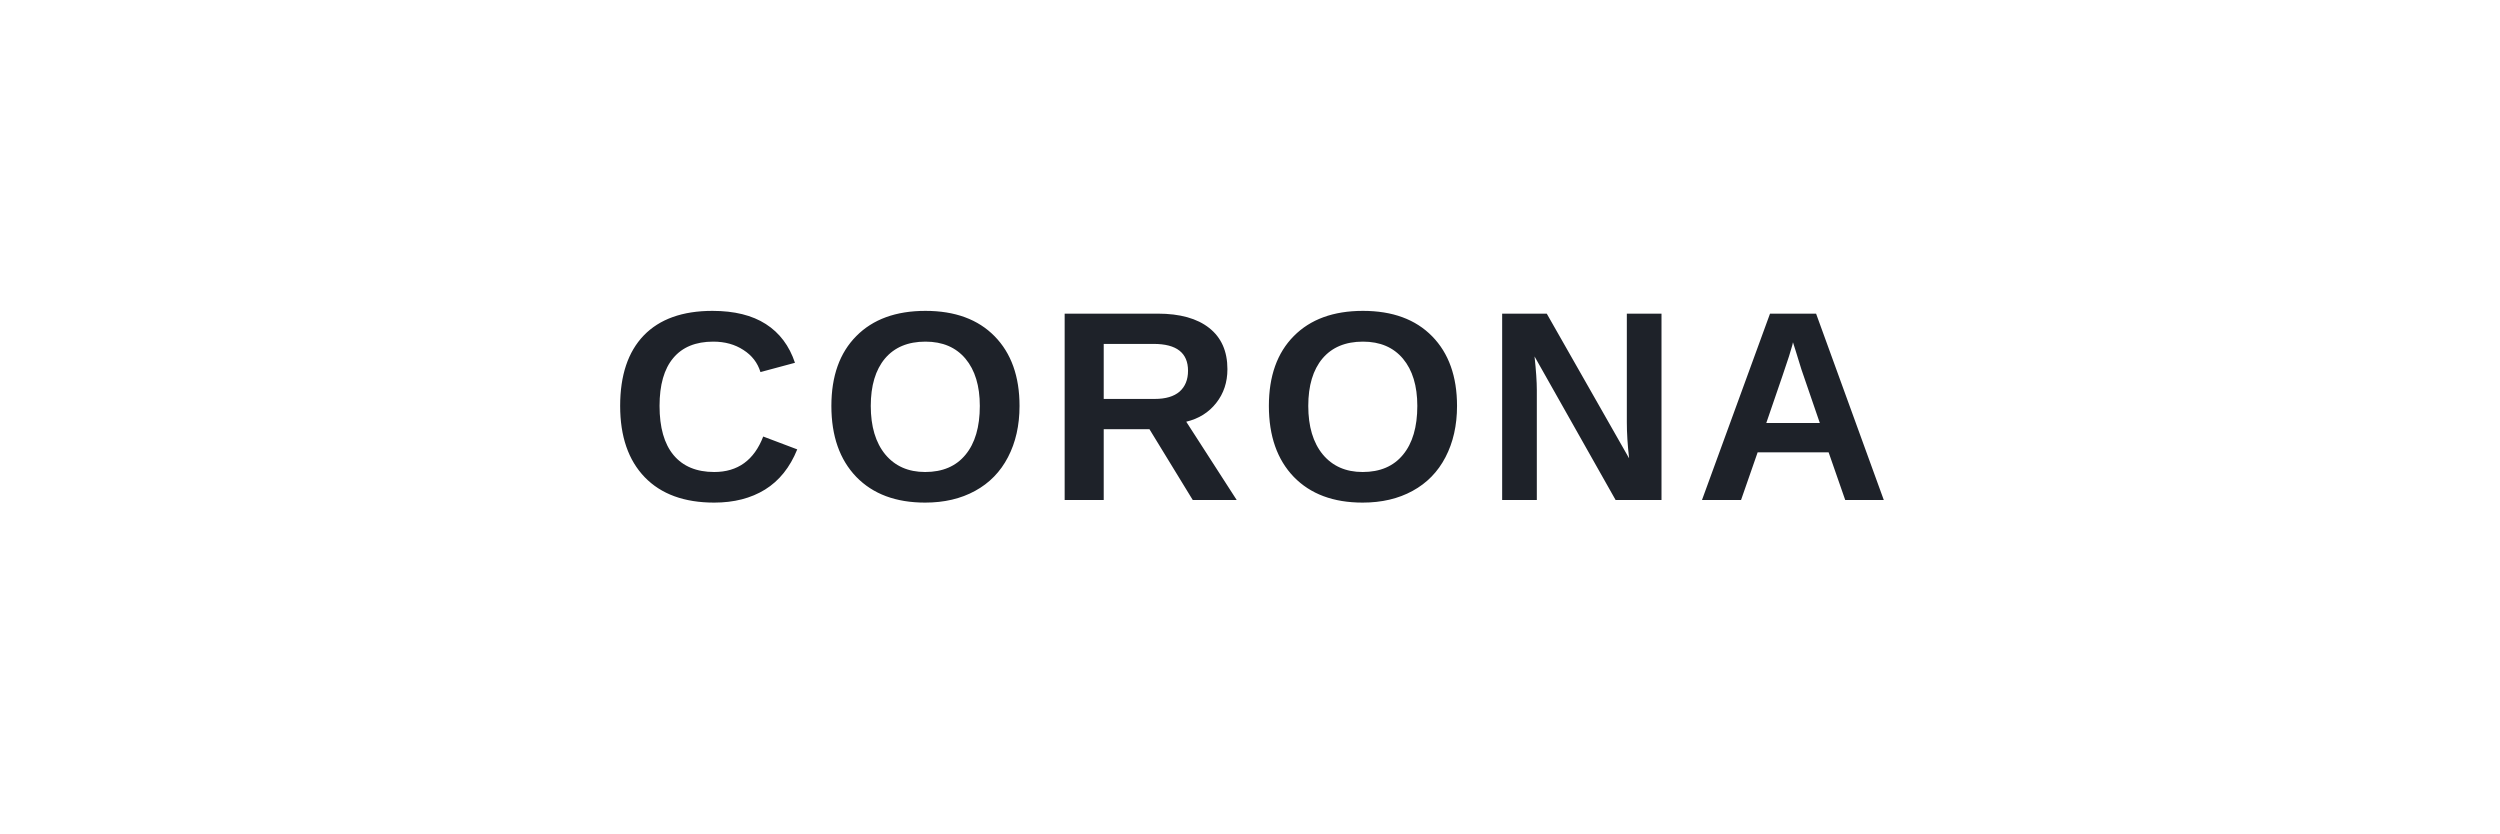
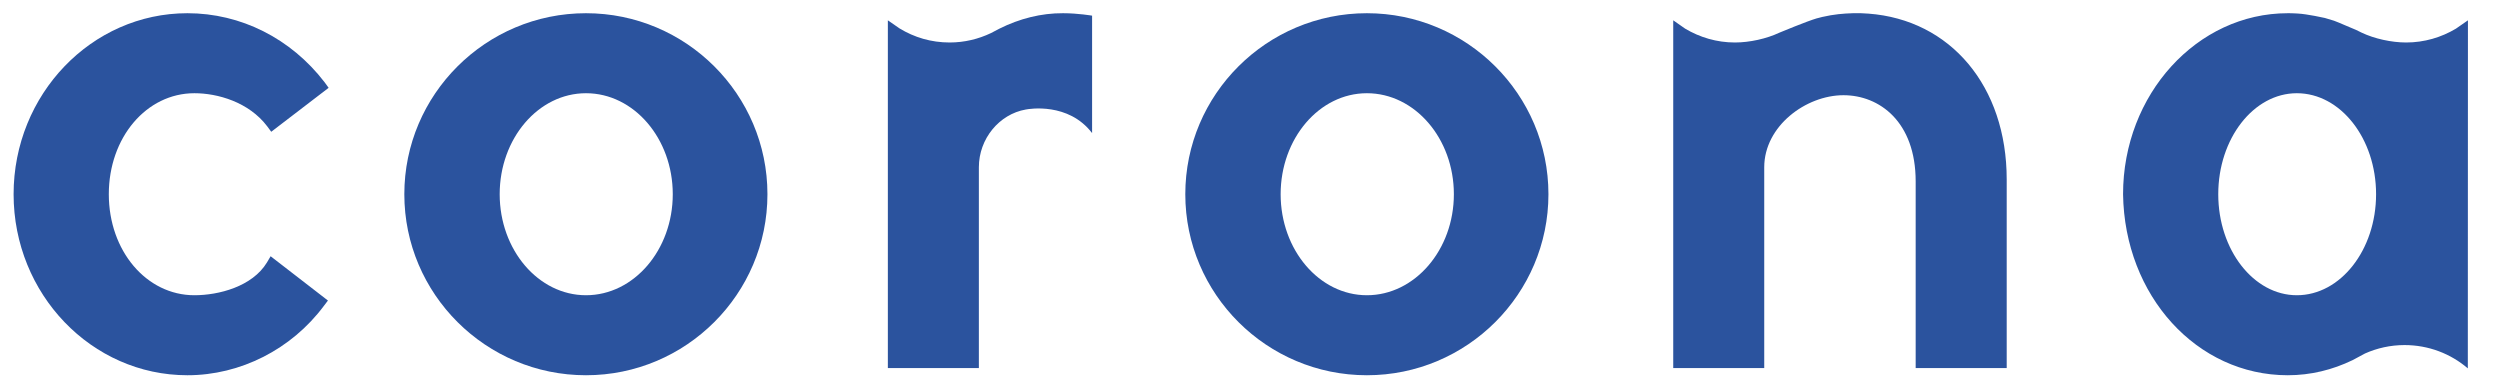
- <svg xmlns="http://www.w3.org/2000/svg" viewBox="0 0 240 80">
-   <text x="120" y="48" font-family="Arial, Helvetica, sans-serif" font-weight="900" font-size="26" letter-spacing="1.5" fill="#1E2229" text-anchor="middle">CORONA</text>
+ <svg xmlns="http://www.w3.org/2000/svg" viewBox="0 0 194 30" height="30" width="194" xml:space="preserve" version="1.1" id="svg2">
+   <defs id="defs6" />
+   <g transform="matrix(0.4882741,0,0,-0.4987724,-10.64853,43.99908)" id="g10-1">
+     <g transform="scale(0.1,0.1)" id="g12-7">
+       <path id="path16-0" style="fill:#2b539e;fill-opacity:1;fill-rule:evenodd;stroke:none" d="m 527.039,737.113 c 36.719,0 86.492,-13.605 115.824,-51.625 l 6.278,-8.367 91.214,68.379 -6.304,8.539 c -53.543,68.359 -133.242,107.547 -218.094,107.547 -152.445,0 -276.262,-126.367 -276.262,-281.609 0,-155.239 123.817,-281.637 276.262,-281.637 84.273,0 165.438,40.383 216.859,107.91 l 6.446,8.316 -91.098,68.922 -5.848,-9.738 c -23.253,-37.473 -76.632,-50.937 -115.277,-50.937 -76.266,0 -136.027,69.05 -136.027,157.164 0,88.152 59.761,157.136 136.027,157.136" />
+       <path id="path18-9" style="fill:#2b539e;fill-opacity:1;fill-rule:evenodd;stroke:none" d="m 1149.39,861.586 c -159.226,0 -288.718,-126.367 -288.718,-281.609 0,-155.239 129.492,-281.637 288.718,-281.637 158.99,0 288.37,126.398 288.37,281.637 0,155.242 -129.38,281.609 -288.37,281.609 z m 0,-438.773 c -75.75,0 -137.17,70.562 -137.17,157.164 0,86.656 61.42,157.136 137.17,157.136 76.12,0 137.91,-70.48 137.91,-157.136 0,-86.602 -61.79,-157.164 -137.91,-157.164" />
+       <path id="path20-4" style="fill:#2b539e;fill-opacity:1;fill-rule:evenodd;stroke:none" d="m 2390.45,861.586 c -159.2,0 -288.6,-126.367 -288.6,-281.609 0,-155.239 129.4,-281.637 288.6,-281.637 159.14,0 288.52,126.398 288.52,281.637 0,155.242 -129.38,281.609 -288.52,281.609 z m 0,-438.773 c -75.69,0 -137.08,70.562 -137.08,157.164 0,86.656 61.39,157.136 137.08,157.136 76.15,0 138.23,-70.48 138.23,-157.136 0,-86.602 -62.08,-157.164 -138.23,-157.164" />
+       <path id="path22-8" style="fill:#2b539e;fill-opacity:1;fill-rule:evenodd;stroke:none" d="m 3105.93,853.762 c -2.83,-0.856 8.05,1.98 8.05,1.98 19.15,4.305 33.67,5.356 48.82,5.844 8.81,0.223 17.27,0 24.66,-0.629 130.41,-9.516 219.82,-112.883 219.82,-257.98 l 0,-293.438 -144.67,0 0,290.348 c 0,92.941 -57.64,134.129 -114.77,134.129 -59.43,0 -125.91,-47.871 -125.91,-112.102 l 0,-312.375 -144.63,0 0,541.008 18.96,-12.984 c 23.38,-13.59 50.2,-21.524 79.16,-21.524 23.28,0 50.42,5.922 70.42,15.203 0,0 43.59,17.793 60.09,22.52" />
+       <path id="path24-8" style="fill:#2b539e;fill-opacity:1;fill-rule:evenodd;stroke:none" d="m 3976.66,332.168 c 19.08,8.336 40.48,13.121 62.82,13.121 38.12,0 73.44,-13.41 100.65,-36.266 l 0.17,541.524 -19.05,-12.984 c -23.29,-13.59 -50.33,-21.524 -79.18,-21.524 -23.27,0 -50.51,5.922 -70.45,15.203 0,0 -3.81,1.863 -9.31,4.449 -4.44,1.543 -27.65,11.77 -34.92,14.239 -0.97,0.422 -11.32,3.371 -14.5,4.265 0,0 -27.96,6.16 -43.09,6.903 -4.44,0.199 -8.72,0.488 -13.17,0.488 l -2.03,0 c 0.69,0 1,0 1.39,0 -0.62,0 -1.47,0 -2.03,0 -144.18,0 -261.75,-126.367 -261.75,-281.609 2.33,-157.993 117.17,-281.637 261.75,-281.637 36.34,0 70.92,8.308 103.08,23.512 l 19.62,10.316 z m -108.28,90.645 c -68.7,0 -124.88,70.562 -124.88,157.164 0,86.656 56.18,157.136 124.88,157.136 69.44,0 125.94,-70.48 125.94,-157.136 0,-86.602 -56.5,-157.164 -125.94,-157.164" />
+       <path id="path26-2" style="fill:#2b539e;fill-opacity:1;fill-rule:evenodd;stroke:none" d="m 1773.77,621.914 c 0,44.383 32.32,82.566 74.55,89.848 4.95,0.968 67.81,11.535 105.4,-36.684 l 0,182.703 c 0,0 -22.52,3.805 -46.16,3.805 -34.32,0.223 -69.07,-8.285 -101.13,-24.023 l -13.32,-6.836 c -19.97,-9.34 -42.31,-14.688 -65.8,-14.688 -29.31,0 -56.2,7.934 -79.65,21.918 l -18.53,12.59 0,-541.008 144.64,0 0,312.375" />
+     </g>
+   </g>
</svg>
